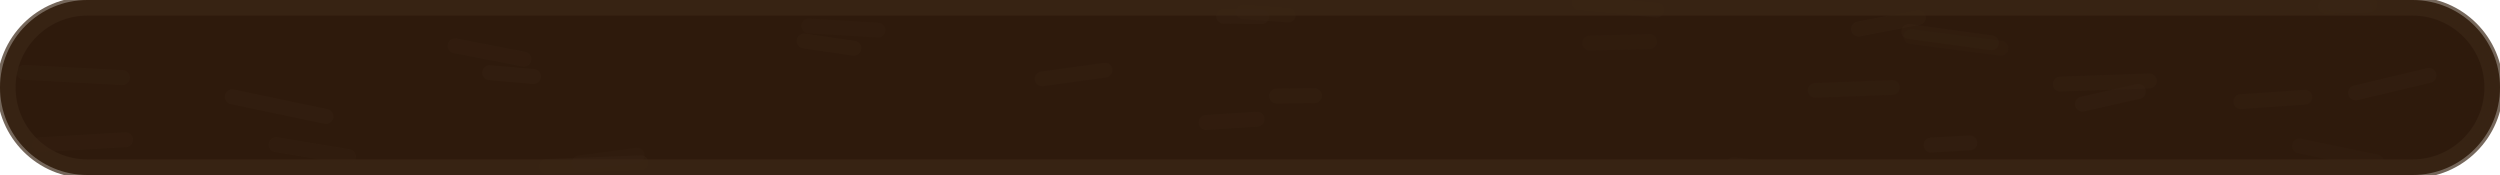
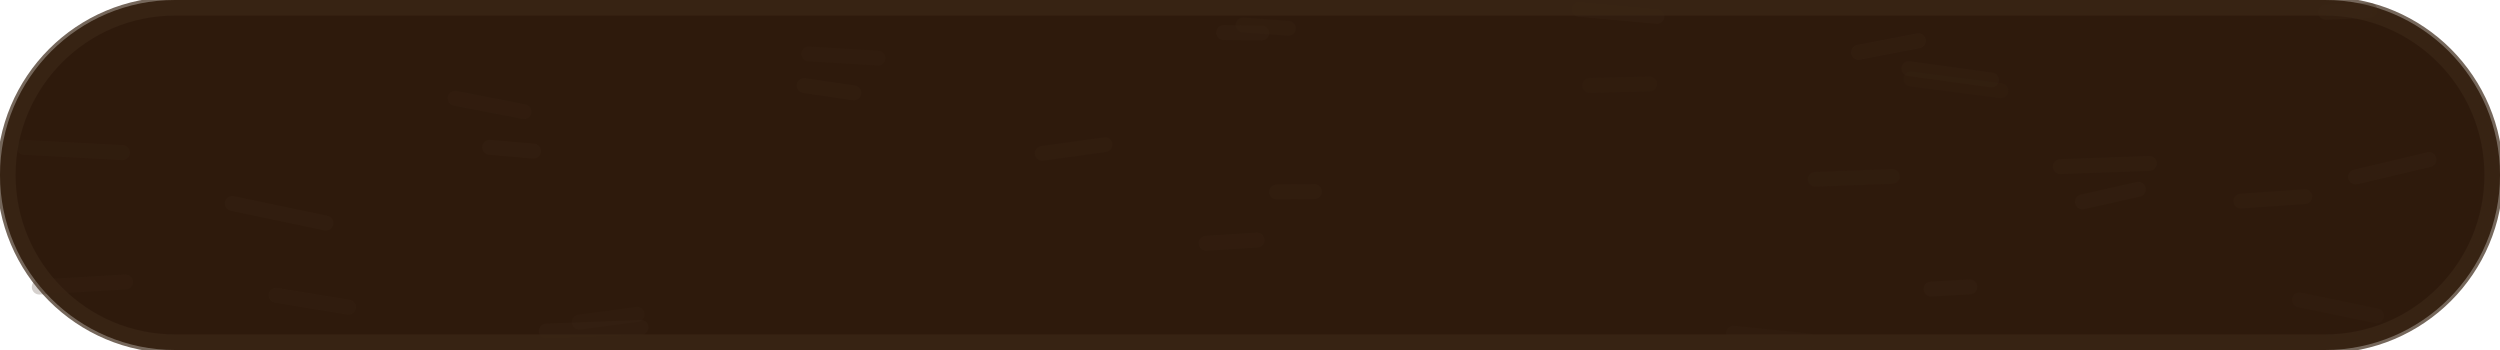
- <svg xmlns="http://www.w3.org/2000/svg" width="200" height="14" viewBox="0 0 200 14">
-   <rect x="0" y="0" width="200" height="14" rx="7" fill="#2E1A0C" />
-   <line x1="64.329" y1="3.277" x2="68.309" y2="3.861" stroke="#3A2616" stroke-width="1.2" stroke-linecap="round" opacity="0.249" />
-   <line x1="166.595" y1="8.324" x2="171.063" y2="7.323" stroke="#3A2616" stroke-width="1.2" stroke-linecap="round" opacity="0.253" />
-   <line x1="188.448" y1="7.427" x2="194.317" y2="6.036" stroke="#3A2616" stroke-width="1.2" stroke-linecap="round" opacity="0.277" />
-   <line x1="22.09" y1="11.573" x2="27.878" y2="12.527" stroke="#3A2616" stroke-width="1.2" stroke-linecap="round" opacity="0.212" />
-   <line x1="152.877" y1="2.929" x2="160.072" y2="3.857" stroke="#3A2616" stroke-width="1.2" stroke-linecap="round" opacity="0.155" />
-   <line x1="1.933" y1="5.791" x2="9.793" y2="6.209" stroke="#3A2616" stroke-width="1.2" stroke-linecap="round" opacity="0.233" />
-   <line x1="186.063" y1="0.53" x2="189.599" y2="0.382" stroke="#3A2616" stroke-width="1.2" stroke-linecap="round" opacity="0.286" />
-   <line x1="46.345" y1="13.038" x2="50.969" y2="12.421" stroke="#3A2616" stroke-width="1.2" stroke-linecap="round" opacity="0.182" />
-   <line x1="102.129" y1="7.684" x2="105.156" y2="7.656" stroke="#3A2616" stroke-width="1.2" stroke-linecap="round" opacity="0.247" />
-   <line x1="36.408" y1="3.665" x2="41.915" y2="4.732" stroke="#3A2616" stroke-width="1.2" stroke-linecap="round" opacity="0.218" />
-   <line x1="183.955" y1="11.675" x2="190.124" y2="12.953" stroke="#3A2616" stroke-width="1.2" stroke-linecap="round" opacity="0.164" />
-   <line x1="127.179" y1="3.446" x2="131.964" y2="3.329" stroke="#3A2616" stroke-width="1.2" stroke-linecap="round" opacity="0.153" />
-   <line x1="154.488" y1="11.606" x2="157.583" y2="11.431" stroke="#3A2616" stroke-width="1.2" stroke-linecap="round" opacity="0.255" />
-   <line x1="43.708" y1="13.321" x2="51.273" y2="13.02" stroke="#3A2616" stroke-width="1.2" stroke-linecap="round" opacity="0.297" />
-   <line x1="152.703" y1="2.518" x2="159.316" y2="3.427" stroke="#3A2616" stroke-width="1.2" stroke-linecap="round" opacity="0.23" />
-   <line x1="184.135" y1="-0.013" x2="189.199" y2="0.63" stroke="#3A2616" stroke-width="1.2" stroke-linecap="round" opacity="0.163" />
-   <line x1="3.145" y1="11.582" x2="10.046" y2="11.177" stroke="#3A2616" stroke-width="1.2" stroke-linecap="round" opacity="0.218" />
-   <line x1="39.171" y1="5.816" x2="42.681" y2="6.12" stroke="#3A2616" stroke-width="1.2" stroke-linecap="round" opacity="0.268" />
-   <line x1="97.893" y1="1.296" x2="100.943" y2="1.325" stroke="#3A2616" stroke-width="1.2" stroke-linecap="round" opacity="0.269" />
-   <line x1="96.49" y1="9.795" x2="100.565" y2="9.538" stroke="#3A2616" stroke-width="1.2" stroke-linecap="round" opacity="0.223" />
-   <line x1="126.324" y1="0.229" x2="132.551" y2="0.798" stroke="#3A2616" stroke-width="1.2" stroke-linecap="round" opacity="0.267" />
-   <line x1="164.824" y1="6.727" x2="171.946" y2="6.475" stroke="#3A2616" stroke-width="1.2" stroke-linecap="round" opacity="0.237" />
-   <line x1="138.684" y1="13.176" x2="144.666" y2="13.79" stroke="#3A2616" stroke-width="1.2" stroke-linecap="round" opacity="0.178" />
-   <line x1="83.368" y1="6.31" x2="88.405" y2="5.613" stroke="#3A2616" stroke-width="1.2" stroke-linecap="round" opacity="0.2" />
-   <line x1="145.215" y1="7.231" x2="151.389" y2="6.999" stroke="#3A2616" stroke-width="1.2" stroke-linecap="round" opacity="0.174" />
-   <line x1="18.582" y1="7.745" x2="26.076" y2="9.317" stroke="#3A2616" stroke-width="1.2" stroke-linecap="round" opacity="0.269" />
-   <line x1="179.264" y1="8.132" x2="184.389" y2="7.778" stroke="#3A2616" stroke-width="1.2" stroke-linecap="round" opacity="0.205" />
-   <line x1="148.687" y1="2.323" x2="153.467" y2="1.399" stroke="#3A2616" stroke-width="1.2" stroke-linecap="round" opacity="0.295" />
-   <line x1="64.693" y1="2.074" x2="70.243" y2="2.408" stroke="#3A2616" stroke-width="1.2" stroke-linecap="round" opacity="0.165" />
-   <line x1="99.448" y1="0.928" x2="103.074" y2="1.203" stroke="#3A2616" stroke-width="1.2" stroke-linecap="round" opacity="0.203" />
-   <rect x="0.5" y="0.5" width="199" height="13" rx="6.5" fill="none" stroke="#3A2616" stroke-width="1.5" opacity="0.7" />
+ <svg xmlns="http://www.w3.org/2000/svg" width="200" height="28" viewBox="0 0 200 28">
+   <rect x="0" y="0" width="200" height="28" rx="14" fill="#2E1A0C" />
+   <line x1="64.329" y1="6.846" x2="68.309" y2="7.43" stroke="#3A2616" stroke-width="1.2" stroke-linecap="round" opacity="0.249" />
+   <line x1="166.595" y1="16.148" x2="171.063" y2="15.147" stroke="#3A2616" stroke-width="1.2" stroke-linecap="round" opacity="0.253" />
+   <line x1="188.448" y1="14.158" x2="194.317" y2="12.767" stroke="#3A2616" stroke-width="1.2" stroke-linecap="round" opacity="0.277" />
+   <line x1="22.09" y1="23.622" x2="27.878" y2="24.576" stroke="#3A2616" stroke-width="1.2" stroke-linecap="round" opacity="0.212" />
+   <line x1="152.877" y1="6.321" x2="160.072" y2="7.25" stroke="#3A2616" stroke-width="1.2" stroke-linecap="round" opacity="0.155" />
+   <line x1="1.933" y1="11.79" x2="9.793" y2="12.208" stroke="#3A2616" stroke-width="1.2" stroke-linecap="round" opacity="0.233" />
+   <line x1="186.063" y1="0.986" x2="189.599" y2="0.838" stroke="#3A2616" stroke-width="1.2" stroke-linecap="round" opacity="0.286" />
+   <line x1="46.345" y1="25.767" x2="50.969" y2="25.15" stroke="#3A2616" stroke-width="1.2" stroke-linecap="round" opacity="0.182" />
+   <line x1="102.129" y1="15.354" x2="105.156" y2="15.326" stroke="#3A2616" stroke-width="1.2" stroke-linecap="round" opacity="0.247" />
+   <line x1="36.408" y1="7.863" x2="41.915" y2="8.931" stroke="#3A2616" stroke-width="1.2" stroke-linecap="round" opacity="0.218" />
+   <line x1="183.955" y1="23.99" x2="190.124" y2="25.267" stroke="#3A2616" stroke-width="1.2" stroke-linecap="round" opacity="0.164" />
+   <line x1="127.179" y1="6.833" x2="131.964" y2="6.716" stroke="#3A2616" stroke-width="1.2" stroke-linecap="round" opacity="0.153" />
+   <line x1="154.488" y1="23.125" x2="157.583" y2="22.95" stroke="#3A2616" stroke-width="1.2" stroke-linecap="round" opacity="0.255" />
+   <line x1="43.708" y1="26.491" x2="51.273" y2="26.19" stroke="#3A2616" stroke-width="1.2" stroke-linecap="round" opacity="0.297" />
+   <line x1="152.703" y1="5.49" x2="159.316" y2="6.399" stroke="#3A2616" stroke-width="1.2" stroke-linecap="round" opacity="0.23" />
+   <line x1="184.135" y1="0.295" x2="189.199" y2="0.939" stroke="#3A2616" stroke-width="1.2" stroke-linecap="round" opacity="0.163" />
+   <line x1="3.145" y1="22.962" x2="10.046" y2="22.556" stroke="#3A2616" stroke-width="1.2" stroke-linecap="round" opacity="0.218" />
+   <line x1="39.171" y1="11.784" x2="42.681" y2="12.088" stroke="#3A2616" stroke-width="1.2" stroke-linecap="round" opacity="0.268" />
+   <line x1="97.893" y1="2.606" x2="100.943" y2="2.635" stroke="#3A2616" stroke-width="1.2" stroke-linecap="round" opacity="0.269" />
+   <line x1="96.49" y1="19.461" x2="100.565" y2="19.204" stroke="#3A2616" stroke-width="1.2" stroke-linecap="round" opacity="0.223" />
+   <line x1="126.324" y1="0.742" x2="132.551" y2="1.311" stroke="#3A2616" stroke-width="1.2" stroke-linecap="round" opacity="0.267" />
+   <line x1="164.824" y1="13.328" x2="171.946" y2="13.076" stroke="#3A2616" stroke-width="1.2" stroke-linecap="round" opacity="0.237" />
+   <line x1="138.684" y1="26.659" x2="144.666" y2="27.273" stroke="#3A2616" stroke-width="1.2" stroke-linecap="round" opacity="0.178" />
+   <line x1="83.368" y1="12.271" x2="88.405" y2="11.574" stroke="#3A2616" stroke-width="1.2" stroke-linecap="round" opacity="0.2" />
+   <line x1="145.215" y1="14.346" x2="151.389" y2="14.114" stroke="#3A2616" stroke-width="1.2" stroke-linecap="round" opacity="0.174" />
+   <line x1="18.582" y1="16.277" x2="26.076" y2="17.848" stroke="#3A2616" stroke-width="1.2" stroke-linecap="round" opacity="0.269" />
+   <line x1="179.264" y1="16.087" x2="184.389" y2="15.733" stroke="#3A2616" stroke-width="1.2" stroke-linecap="round" opacity="0.205" />
+   <line x1="148.687" y1="4.185" x2="153.467" y2="3.261" stroke="#3A2616" stroke-width="1.2" stroke-linecap="round" opacity="0.295" />
+   <line x1="64.693" y1="4.314" x2="70.243" y2="4.649" stroke="#3A2616" stroke-width="1.2" stroke-linecap="round" opacity="0.165" />
+   <line x1="99.448" y1="1.993" x2="103.074" y2="2.268" stroke="#3A2616" stroke-width="1.2" stroke-linecap="round" opacity="0.203" />
+   <rect x="0.5" y="0.5" width="199" height="27" rx="13.5" fill="none" stroke="#3A2616" stroke-width="1.5" opacity="0.7" />
</svg>
